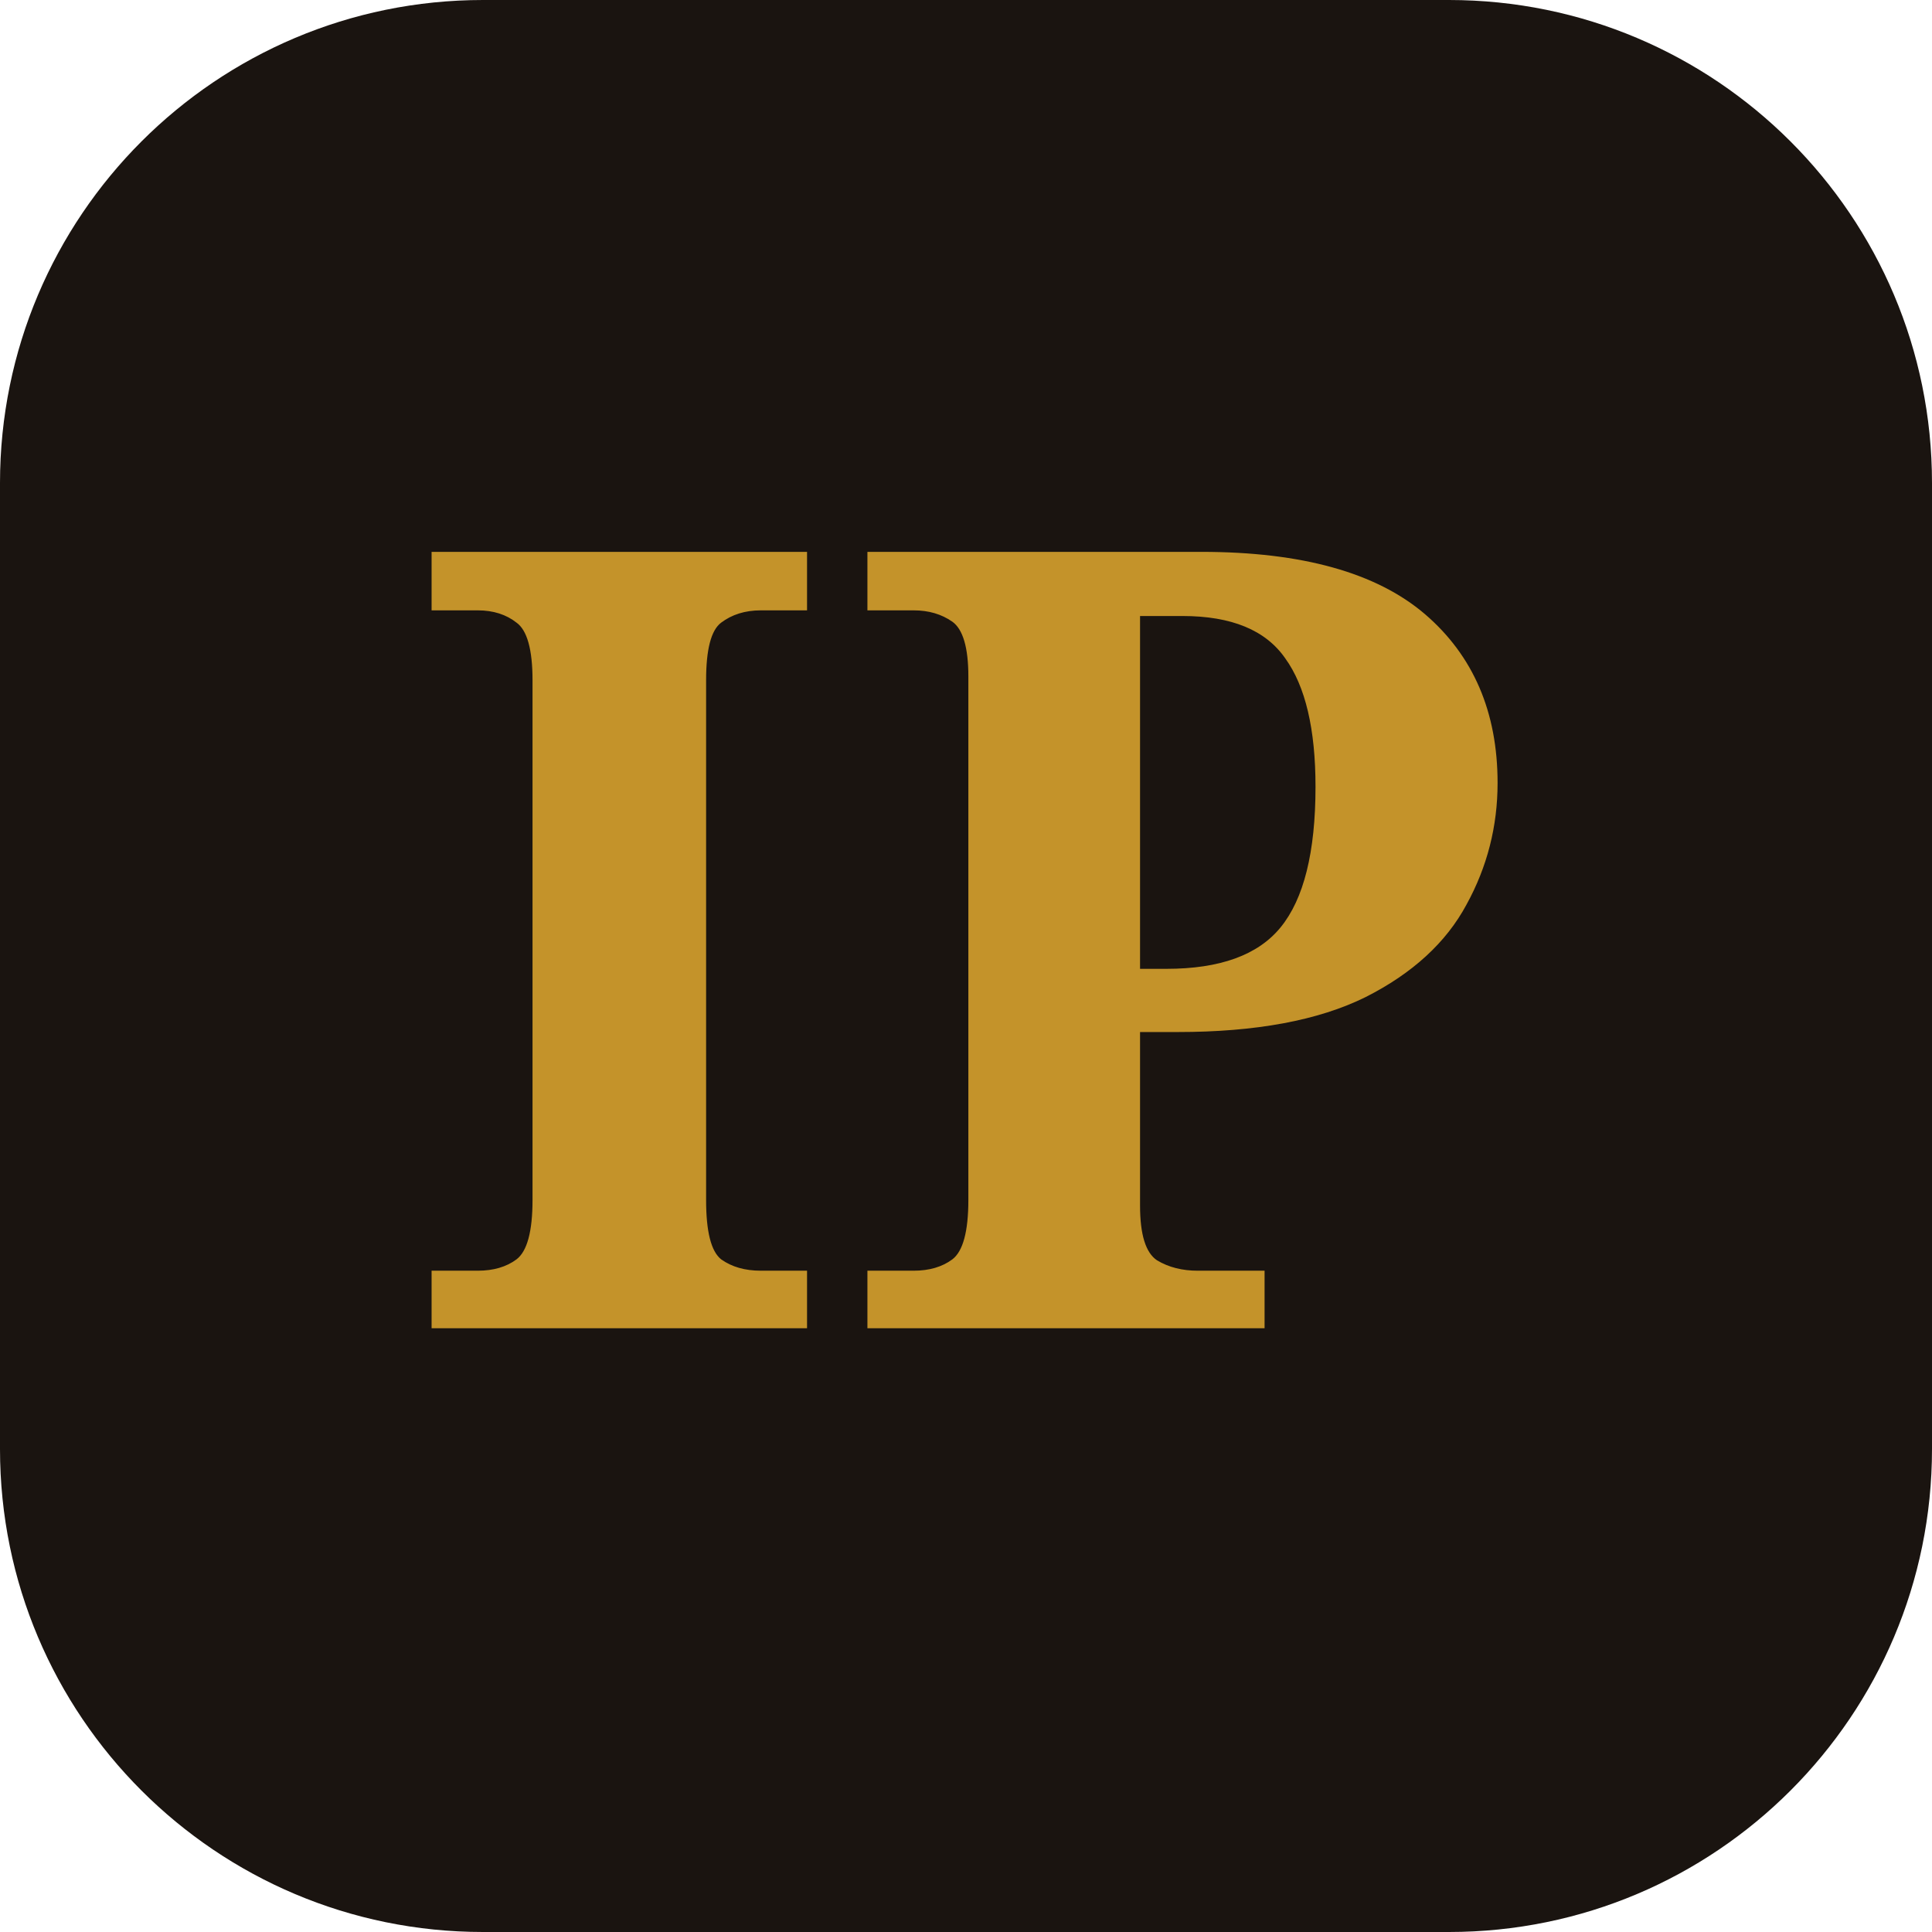
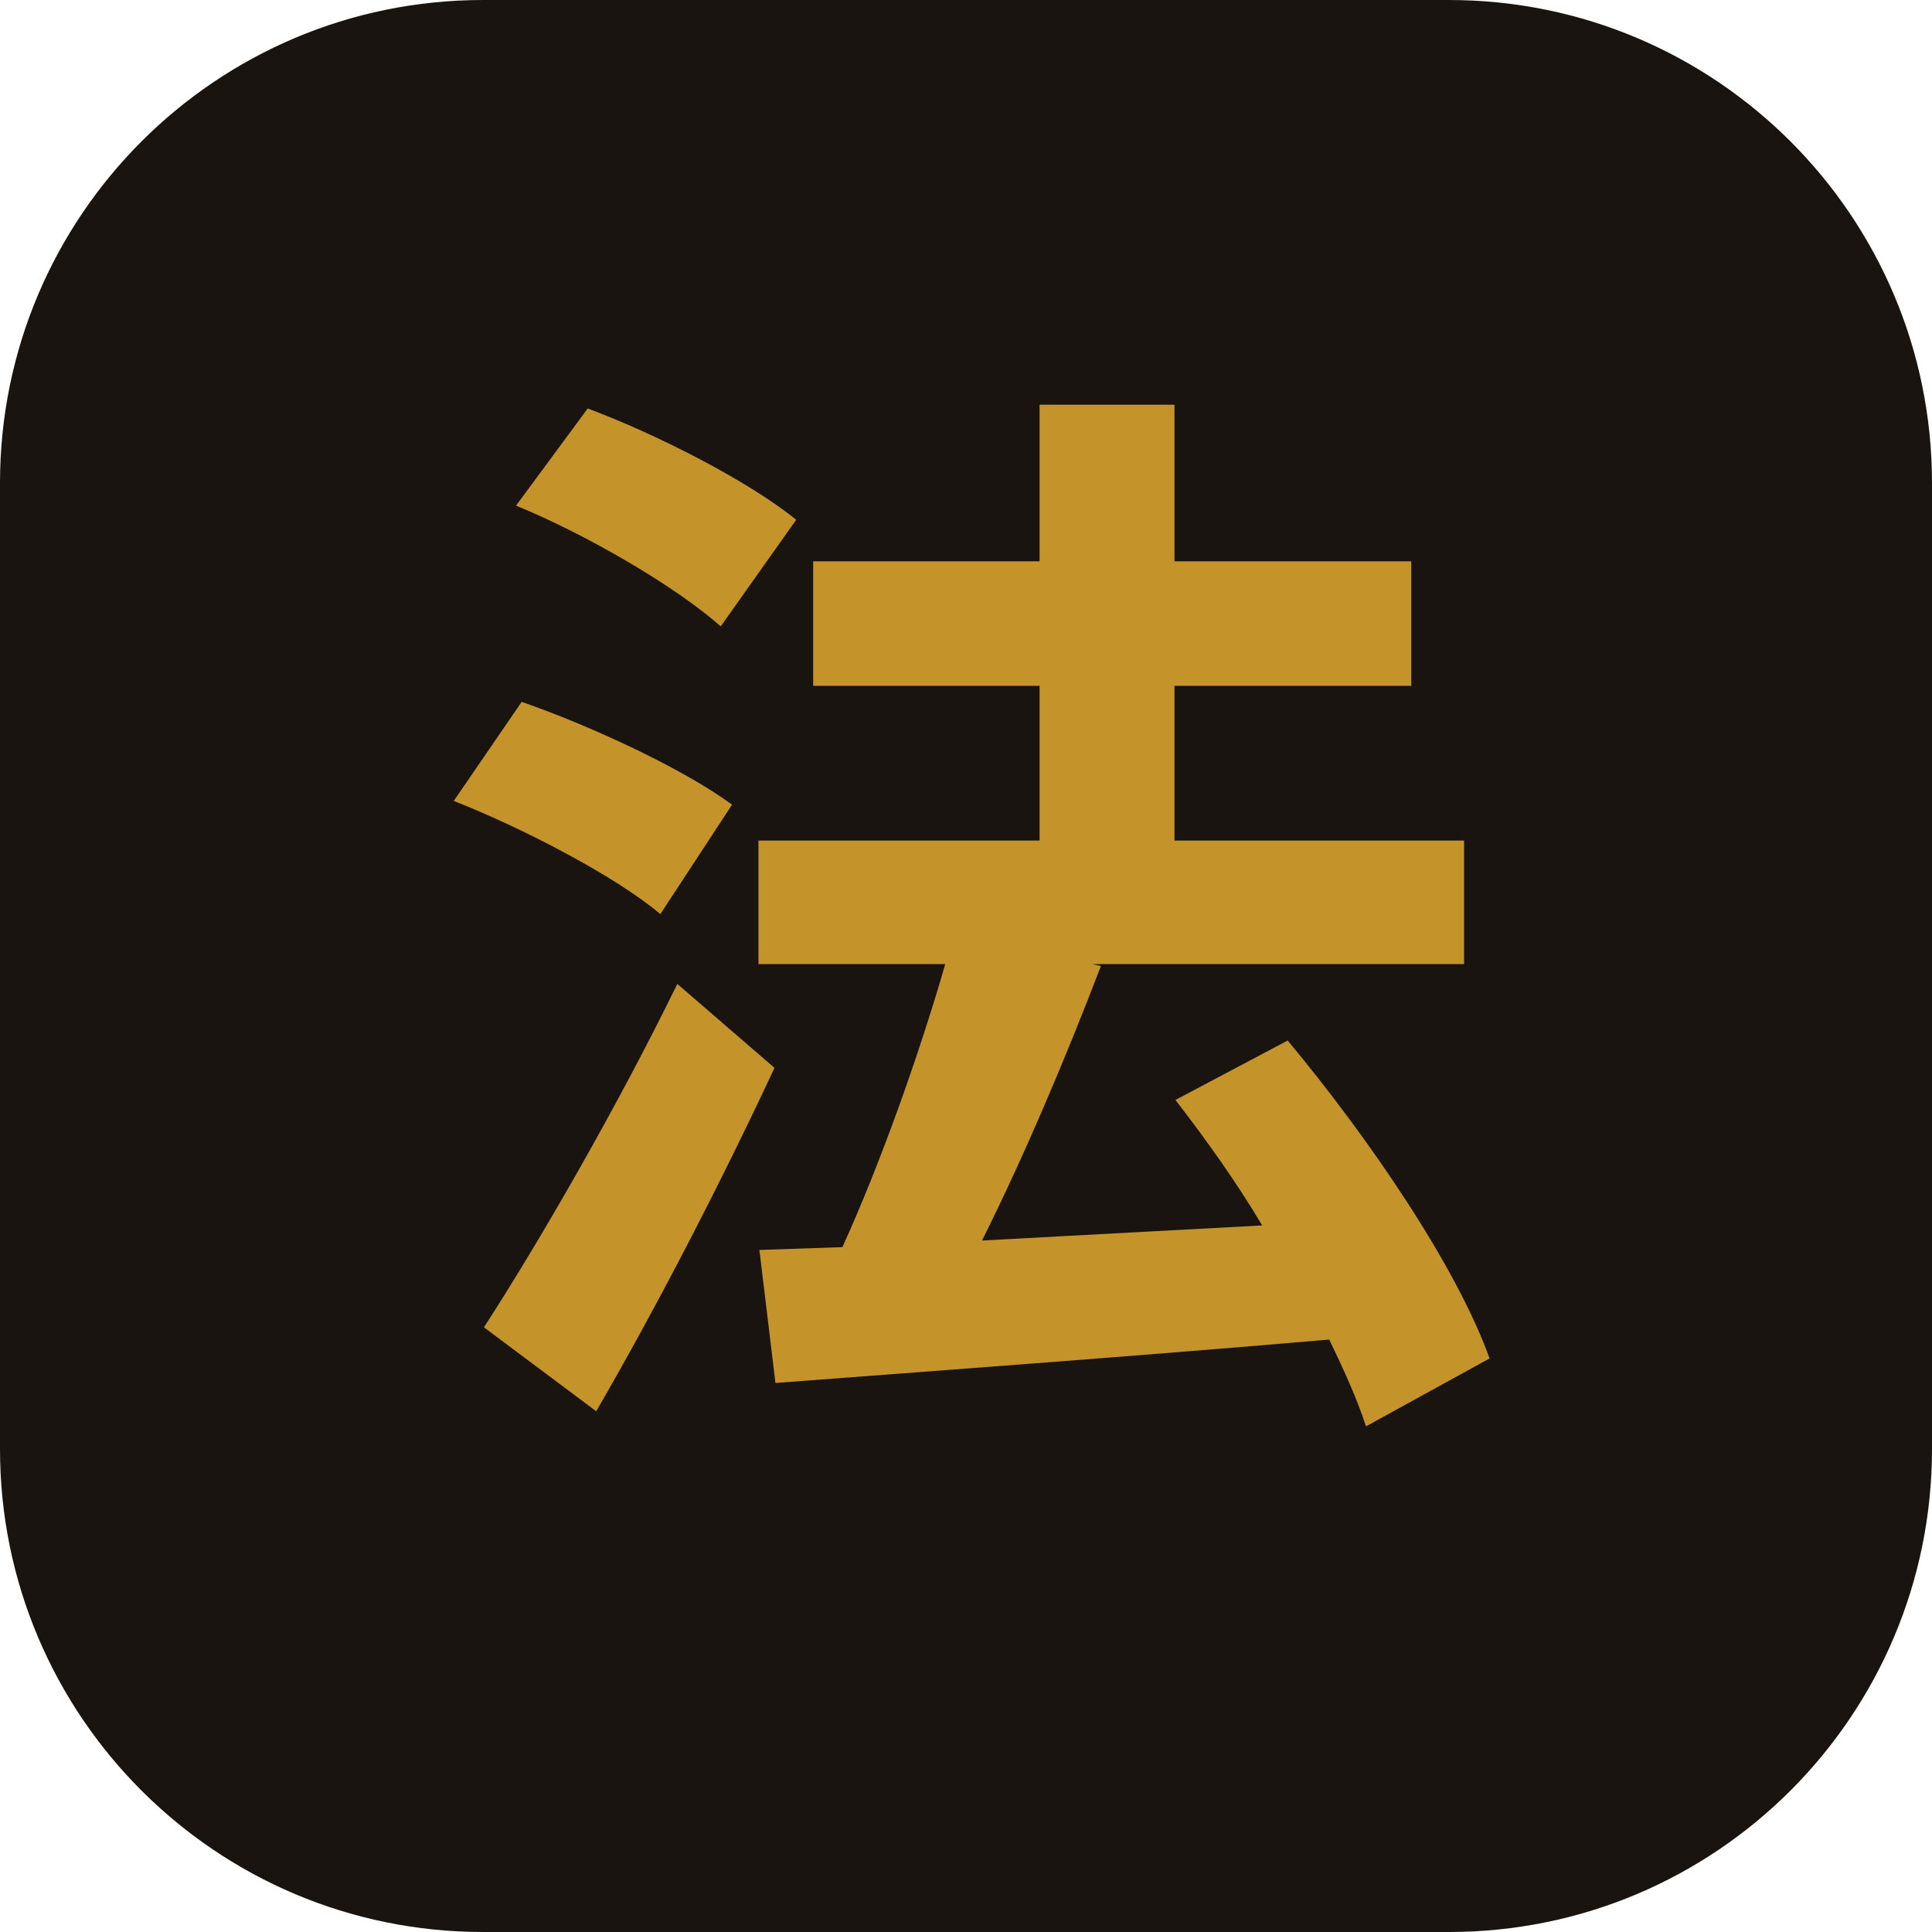
<svg xmlns="http://www.w3.org/2000/svg" viewBox="0 0 32 32">
  <rect width="32" height="32" rx="8" fill="#1a1410" />
-   <text x="16" y="22" font-family="serif" font-size="18" font-weight="700" fill="#c4932a" text-anchor="middle">IP</text>
+   <text x="16" y="22" text-anchor="middle" font-family="serif" font-size="18" font-weight="700" fill="#c4932a">法</text>
</svg>
